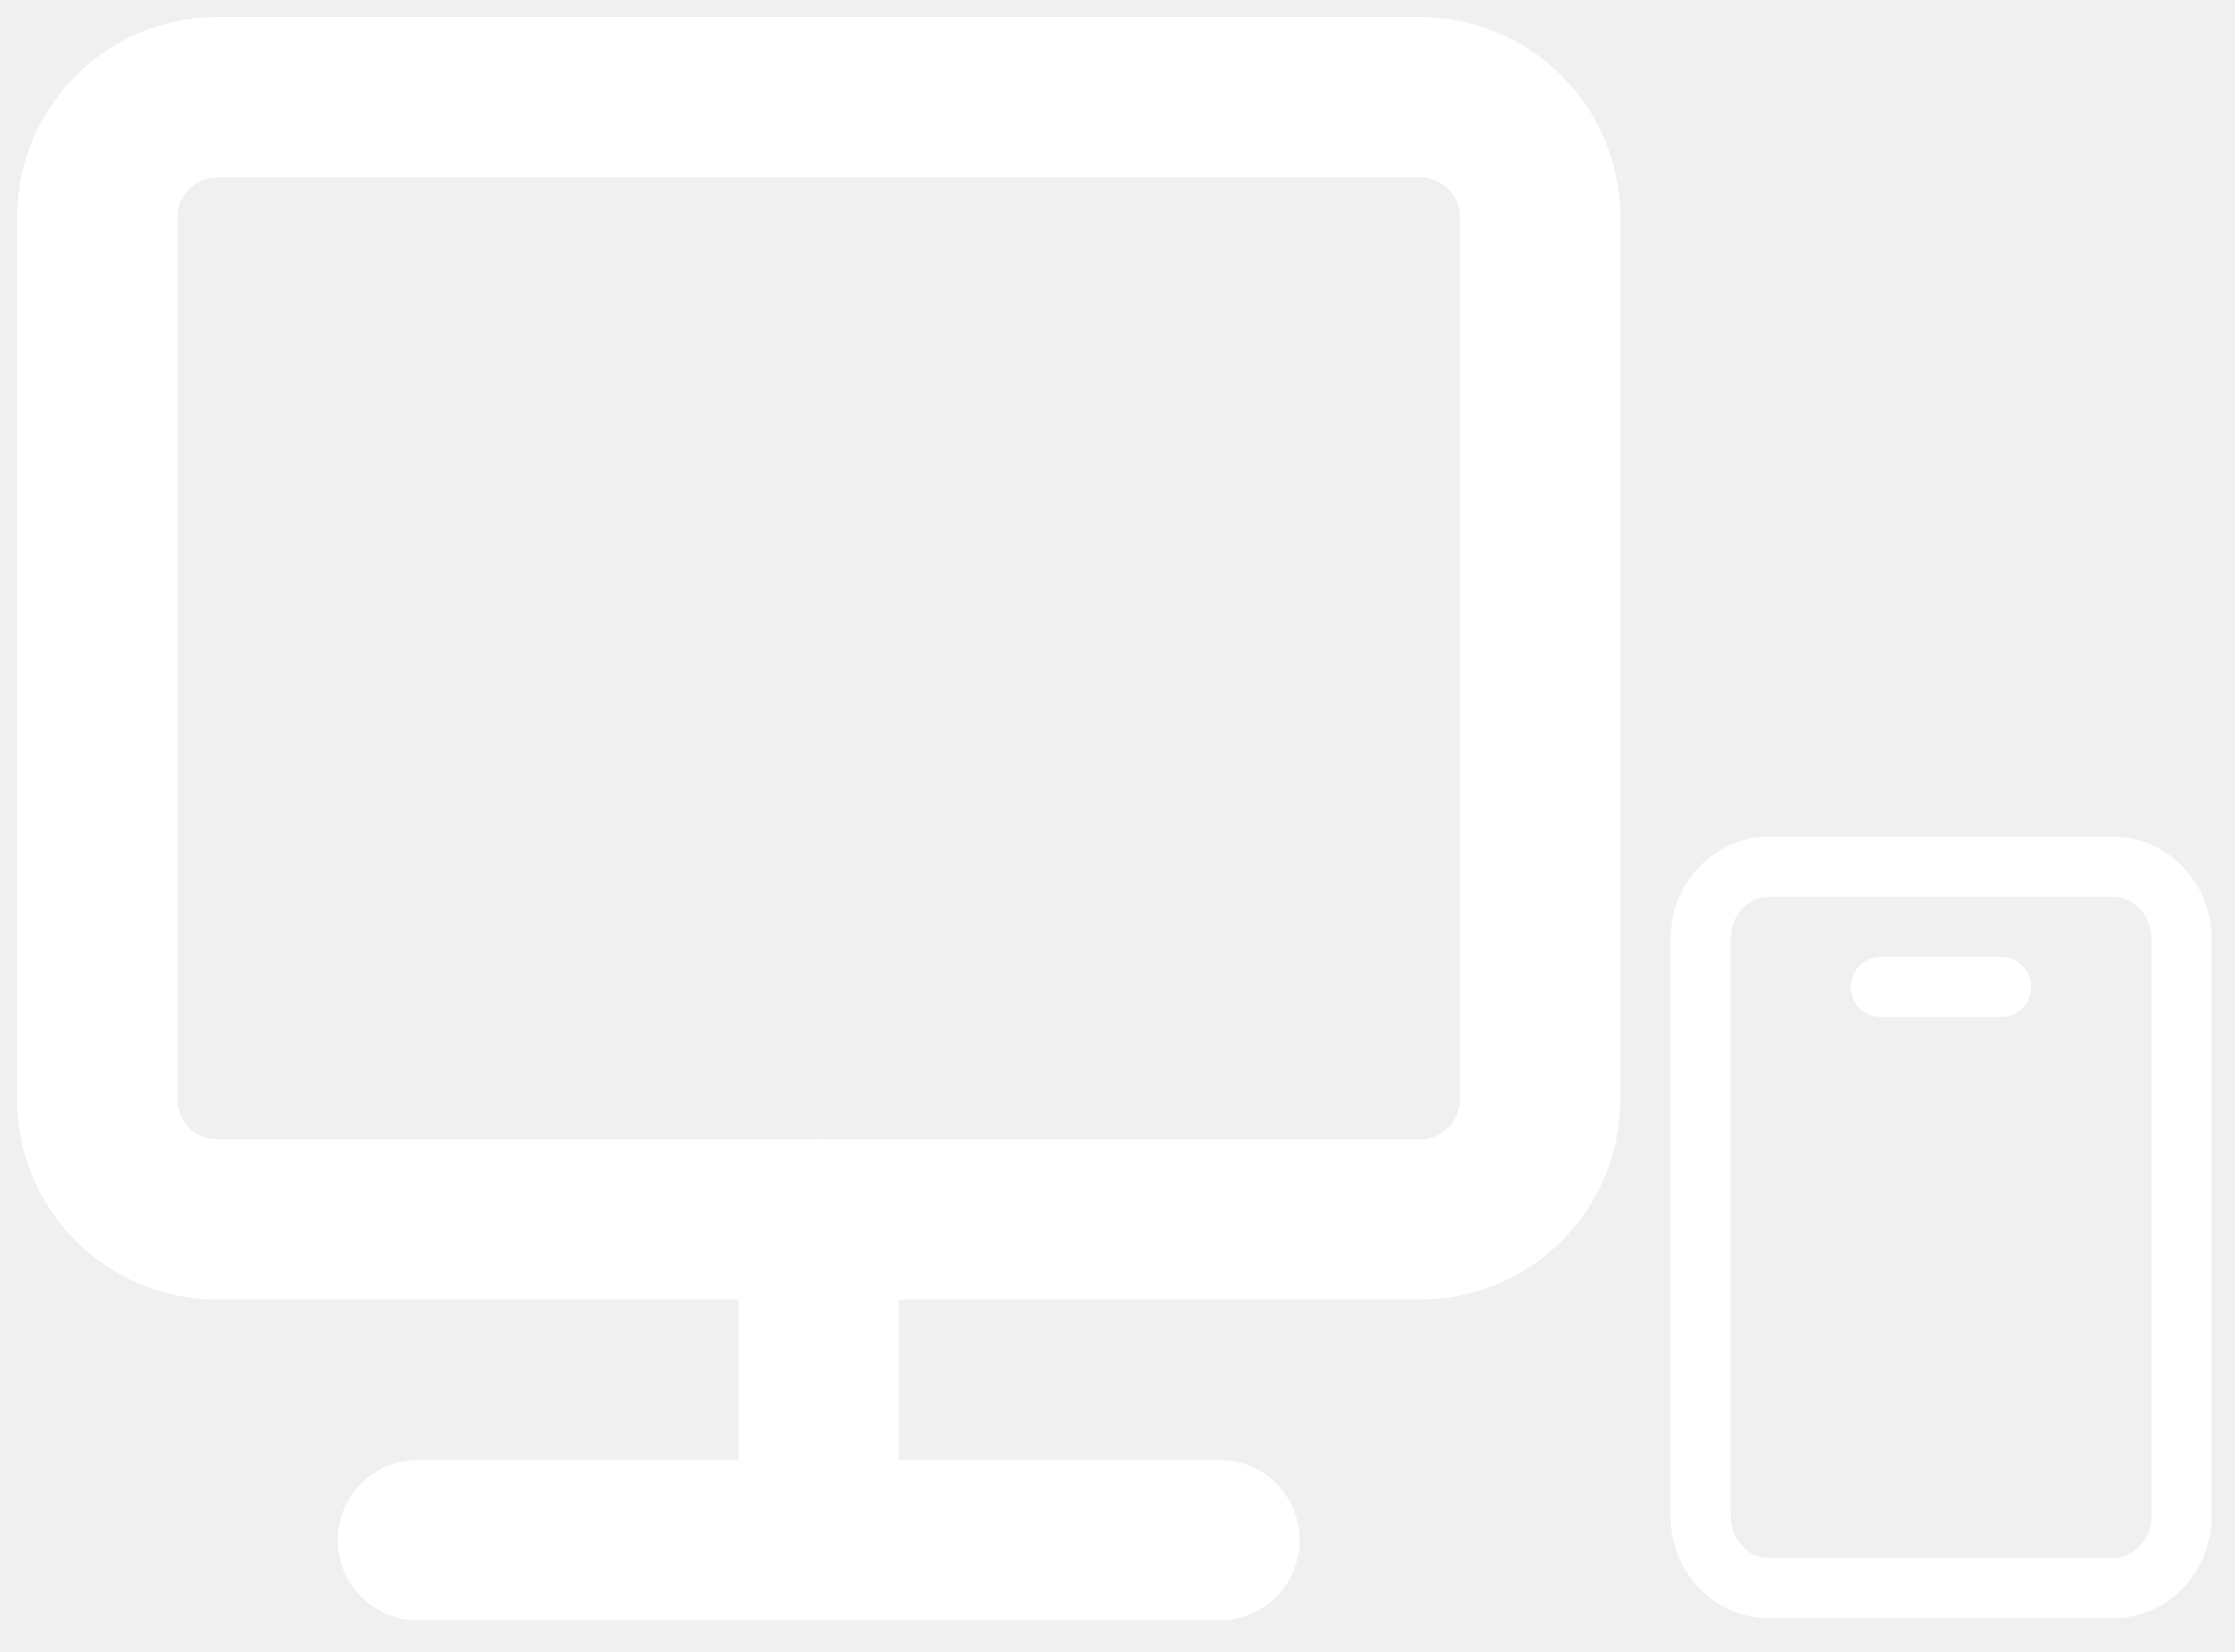
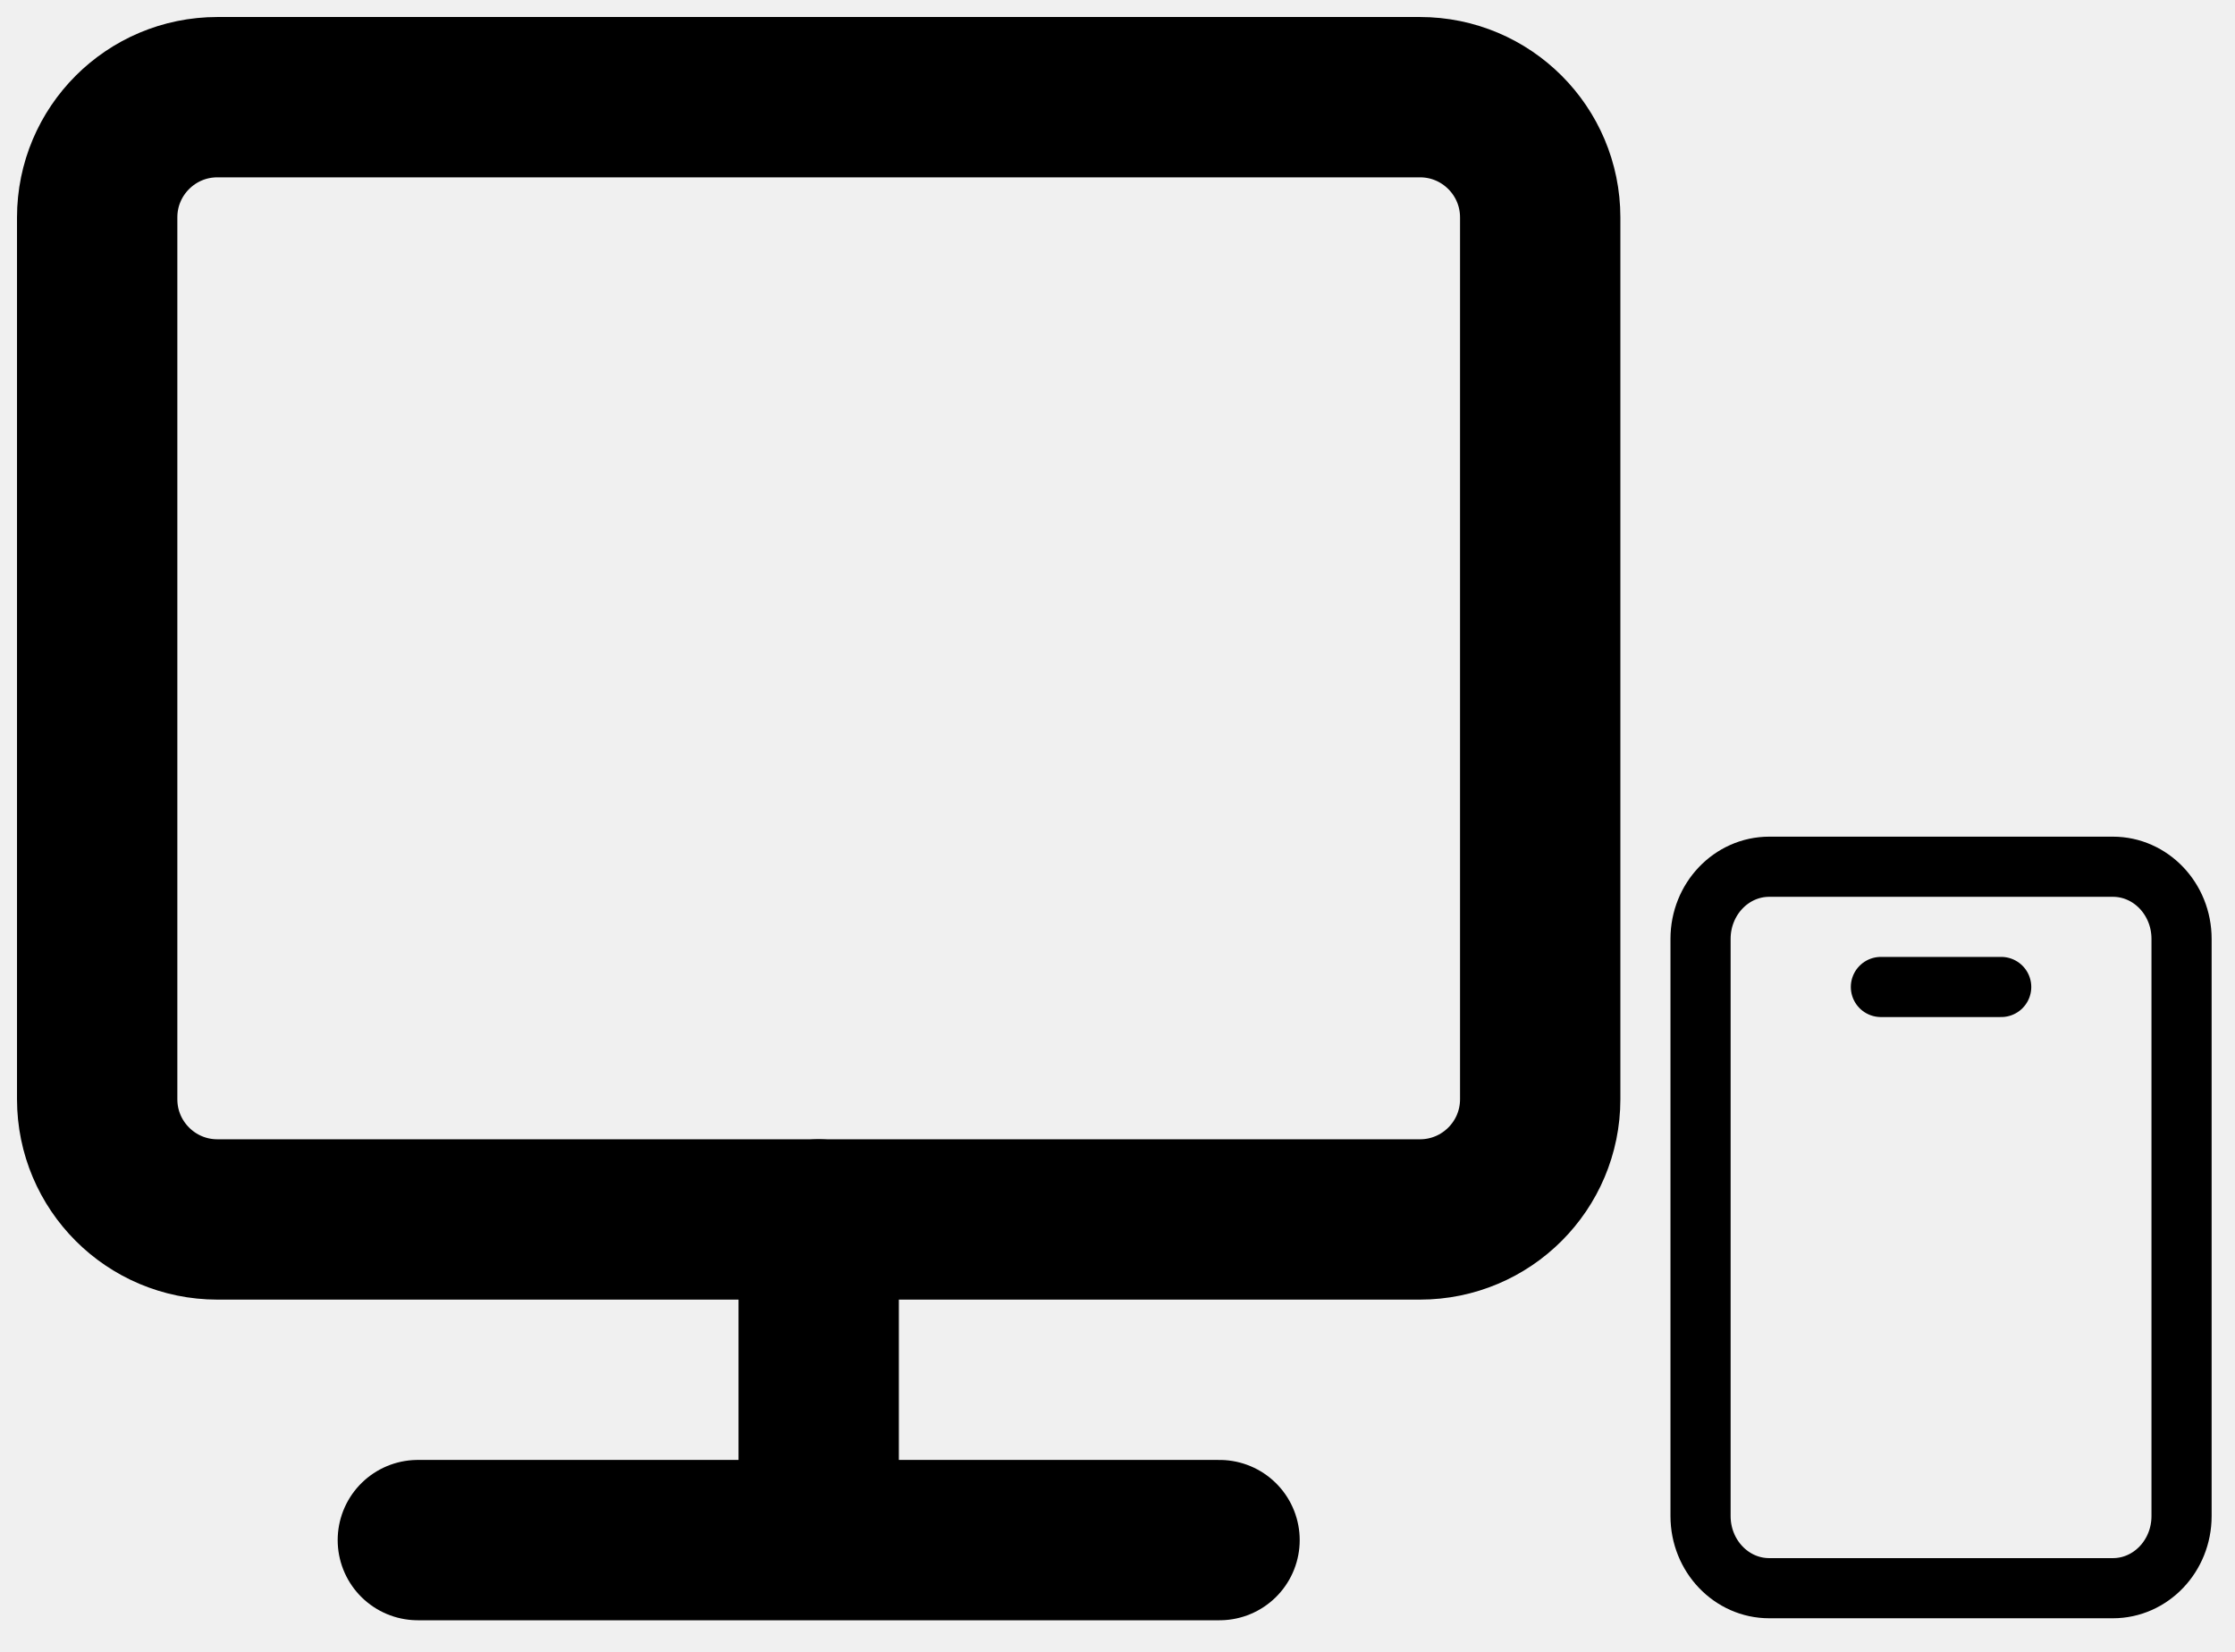
<svg xmlns="http://www.w3.org/2000/svg" width="46" height="34" viewBox="0 0 46 34" fill="none">
-   <path d="M38.712 20.315H41.188M43.486 17.84H36.414C35.634 17.84 35 18.505 35 19.325V31.205C35 32.025 35.634 32.69 36.414 32.69H43.486C44.267 32.69 44.9 32.025 44.9 31.205V19.325C44.9 18.505 44.267 17.84 43.486 17.84Z" stroke="white" stroke-width="1.238" stroke-linecap="round" stroke-linejoin="round" />
-   <path d="M29.225 2H4.475C3.108 2 2 3.108 2 4.475V22.625C2 23.992 3.108 25.1 4.475 25.1H29.225C30.592 25.1 31.7 23.992 31.7 22.625V4.475C31.7 3.108 30.592 2 29.225 2Z" stroke="white" stroke-width="3.3" stroke-linejoin="round" />
-   <path d="M8.6 31.7H25.1M16.85 25.1V31.7" stroke="white" stroke-width="3.3" stroke-linecap="round" stroke-linejoin="round" />
+   <path d="M38.712 20.315H41.188M43.486 17.84H36.414C35.634 17.84 35 18.505 35 19.325V31.205C35 32.025 35.634 32.69 36.414 32.69H43.486C44.267 32.69 44.9 32.025 44.9 31.205V19.325C44.9 18.505 44.267 17.84 43.486 17.84Z" stroke="black" stroke-width="1.238" stroke-linecap="round" stroke-linejoin="round" />
+   <path d="M29.225 2H4.475C3.108 2 2 3.108 2 4.475V22.625C2 23.992 3.108 25.1 4.475 25.1H29.225C30.592 25.1 31.7 23.992 31.7 22.625V4.475C31.7 3.108 30.592 2 29.225 2Z" stroke="black" stroke-width="3.3" stroke-linejoin="round" />
+   <path d="M8.6 31.7H25.1M16.85 25.1V31.7" stroke="black" stroke-width="3.3" stroke-linecap="round" stroke-linejoin="round" />
</svg>
